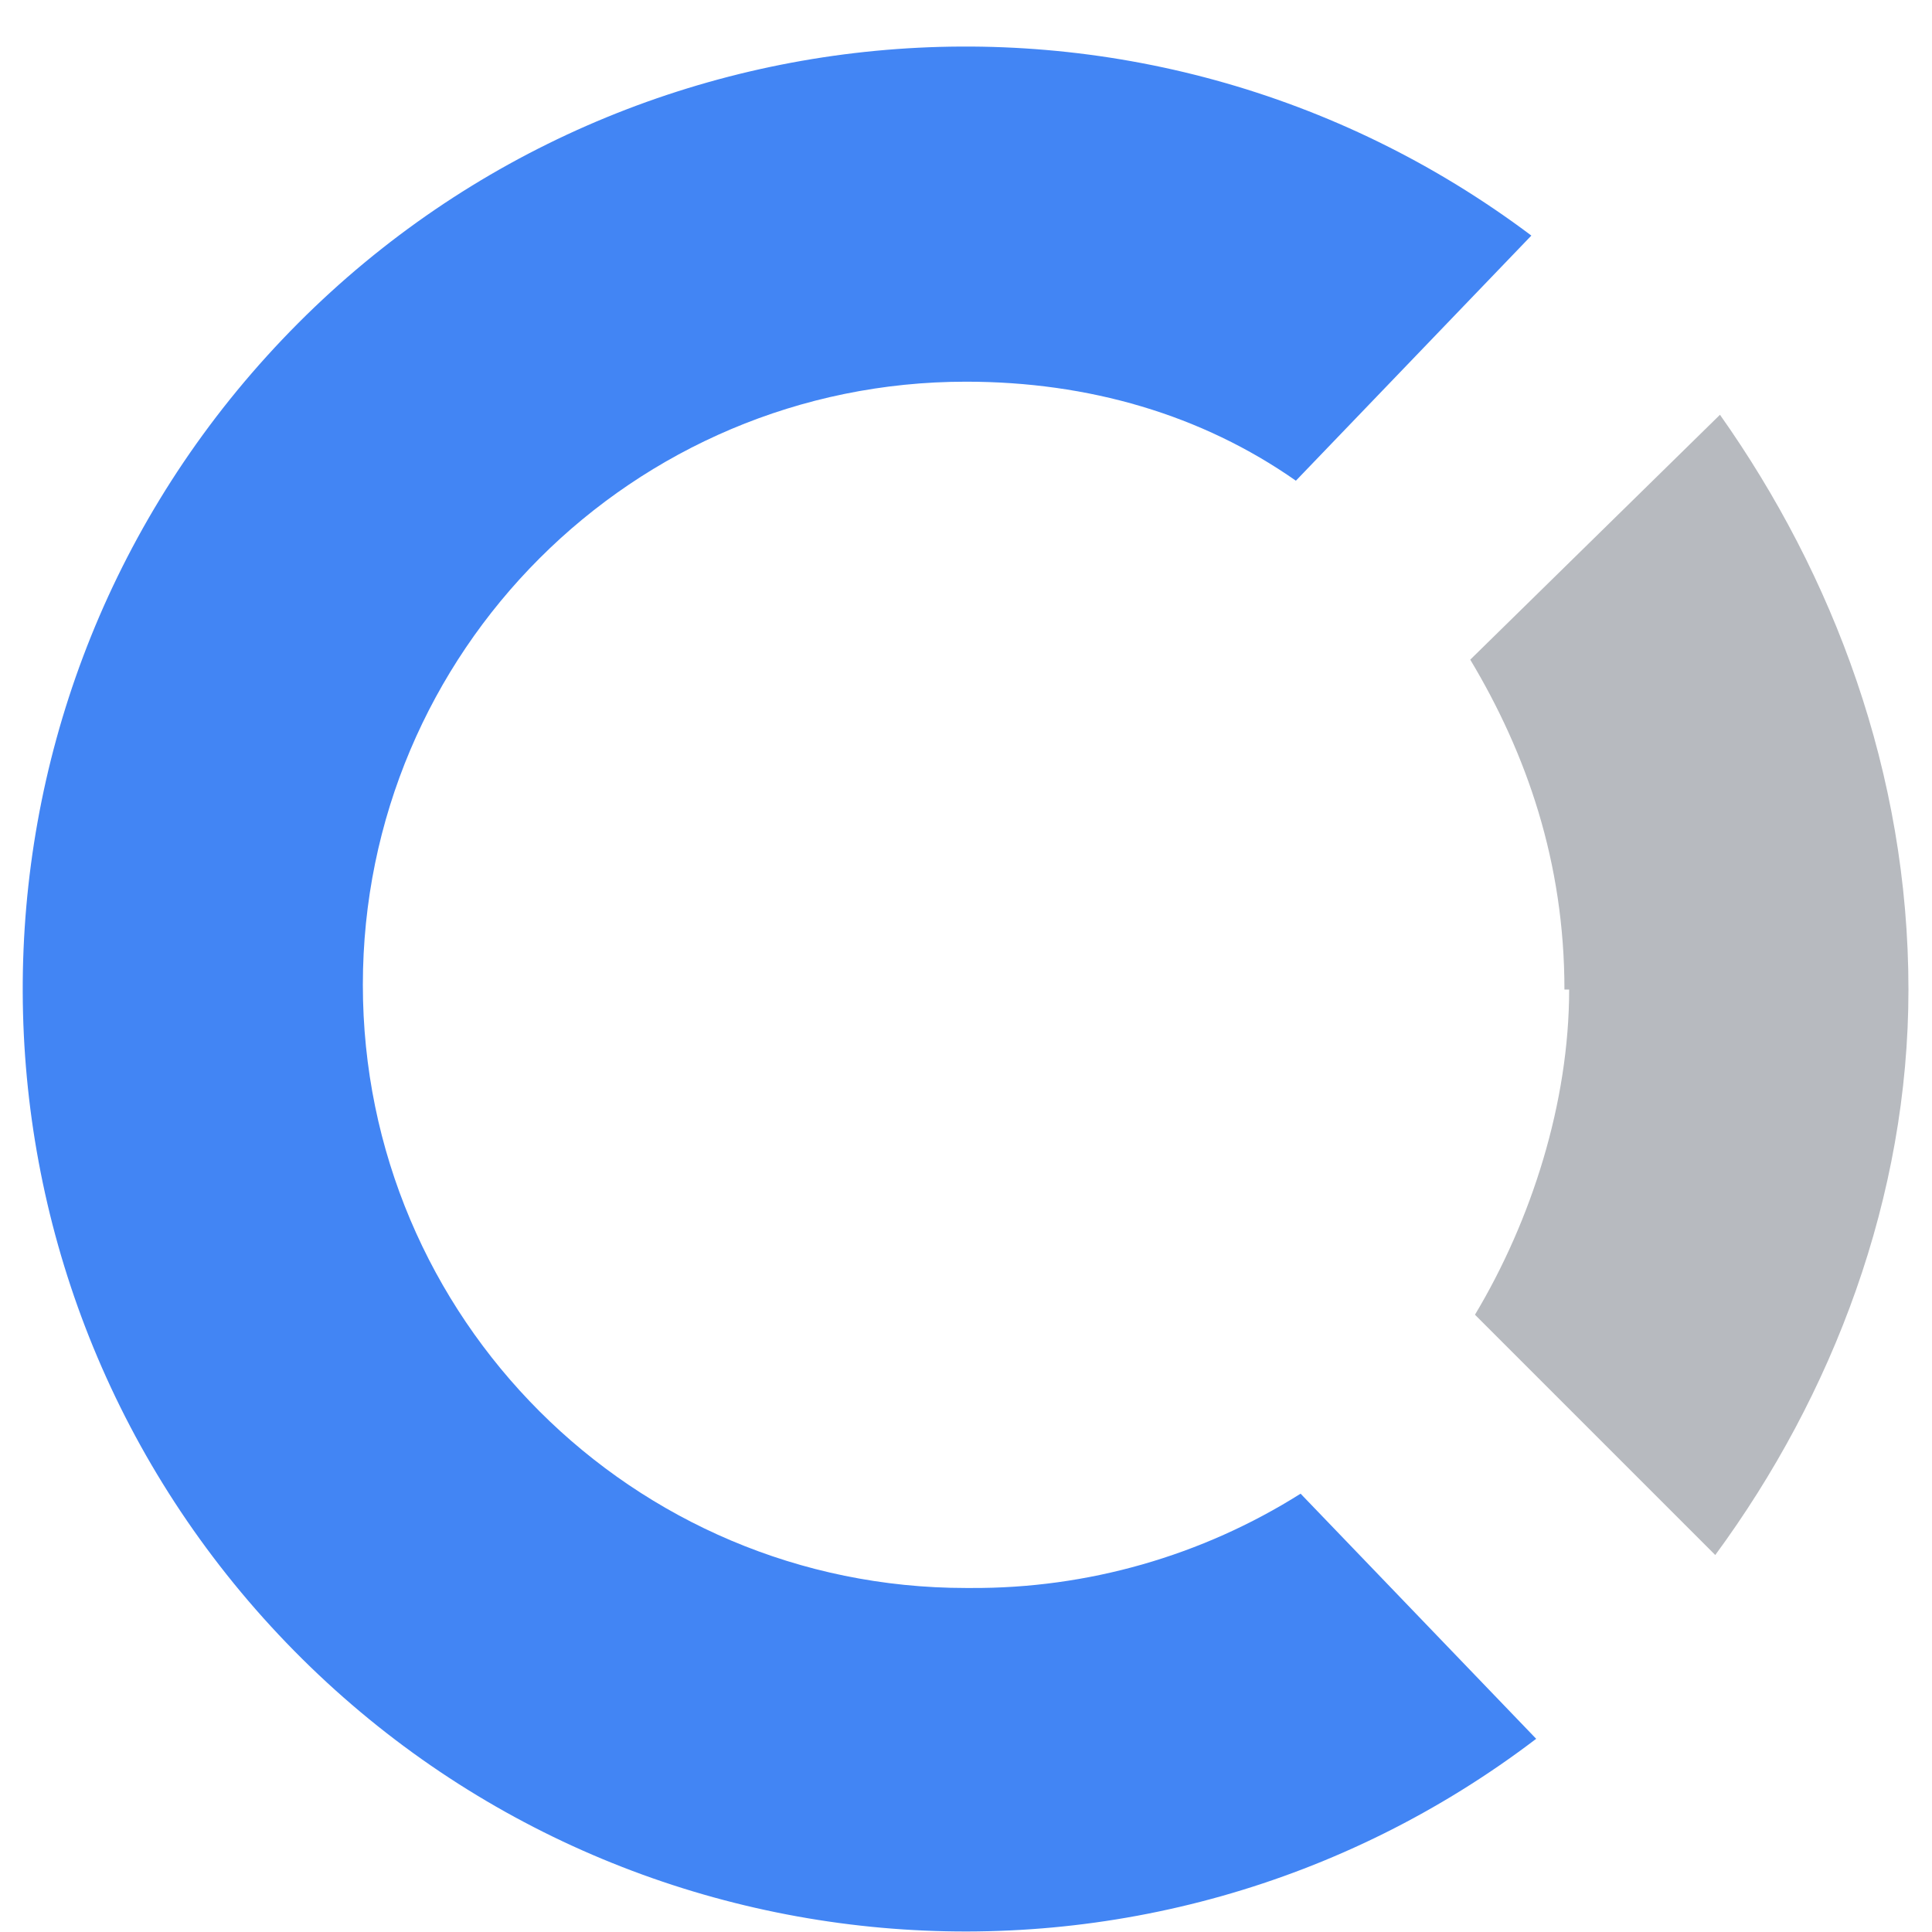
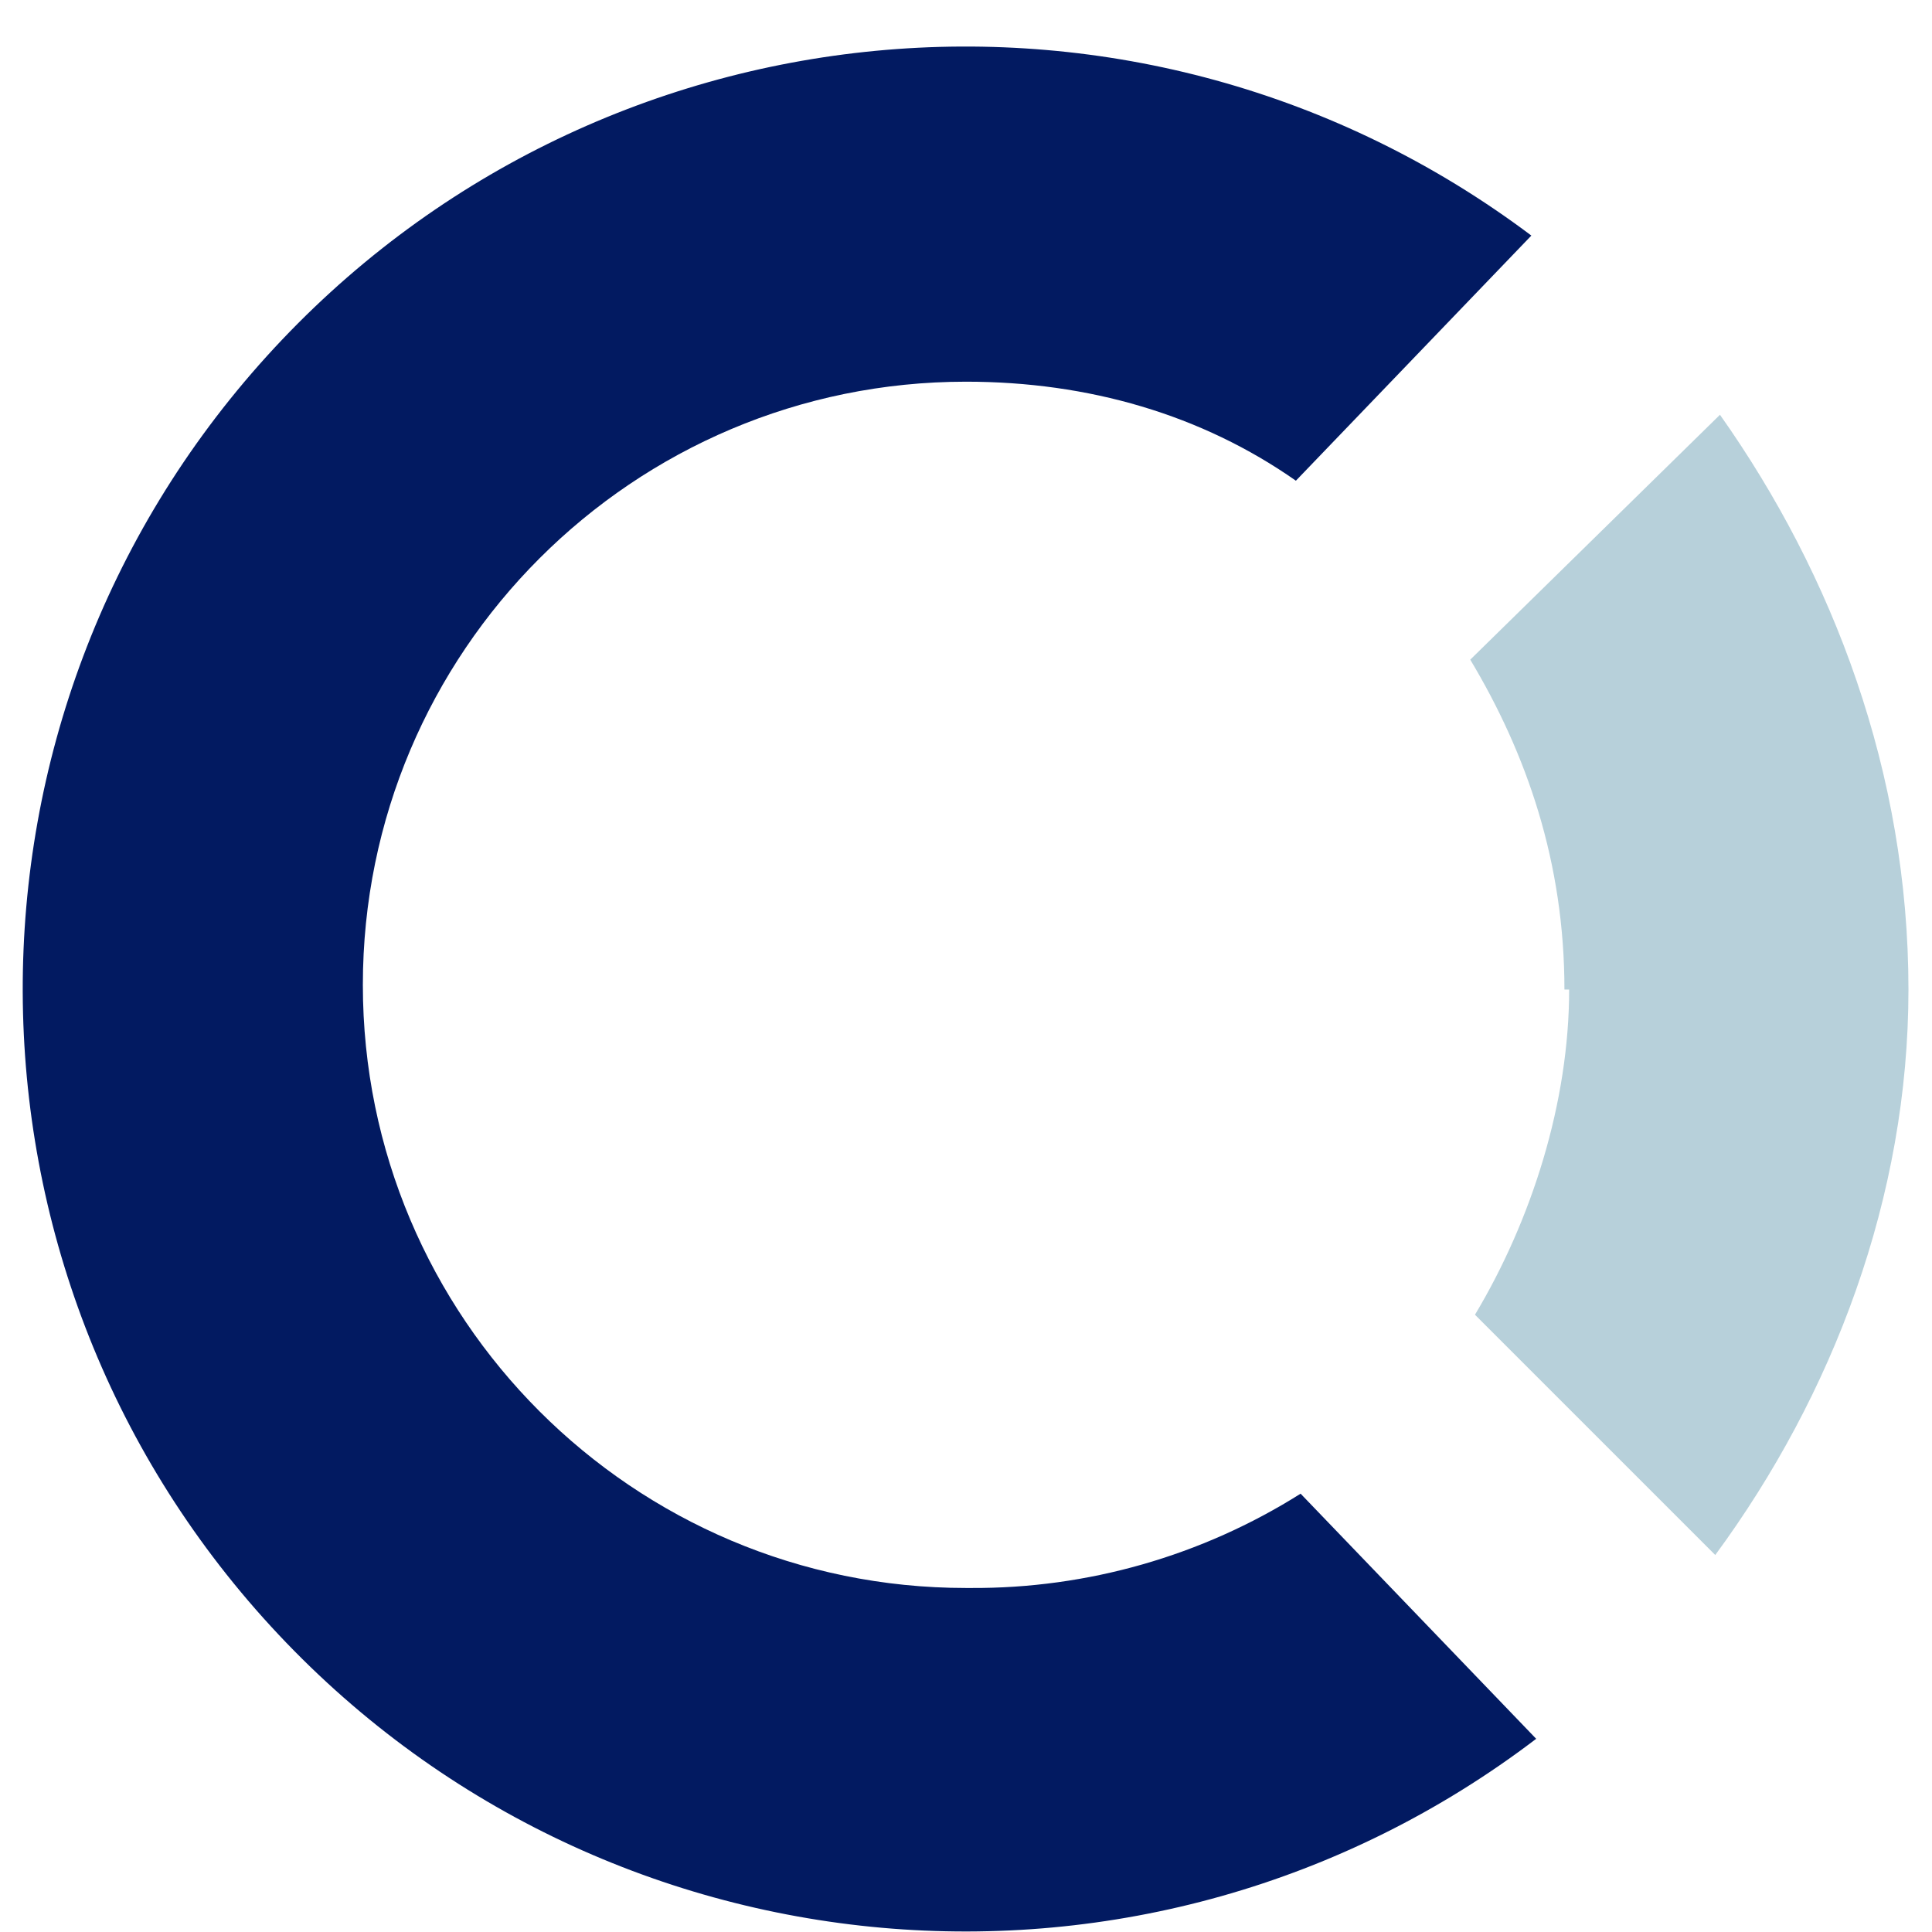
<svg xmlns="http://www.w3.org/2000/svg" width="16" height="16" fill="currentColor" class="bi bi-opencollective" viewBox="0 0 16 16">
-   <path fill="#4C545F" fill-opacity=".4" d="M12.995 8.195c0 .937-.312 1.912-.78 2.693l1.99 1.99c.976-1.327 1.6-2.966 1.6-4.683 0-1.795-.624-3.434-1.561-4.76l-2.068 2.028c.468.781.78 1.679.78 2.732z" />
-   <path fill="#4285F4" d="M8 13.151a4.995 4.995 0 1 1 0-9.99c1.015 0 1.951.273 2.732.82l1.95-2.03a7.805 7.805 0 1 0 .04 12.449l-1.951-2.03a5.07 5.07 0 0 1-2.732.781z" />
+   <path fill="#4B89A4" fill-opacity=".4" d="M12.995 8.195c0 .937-.312 1.912-.78 2.693l1.99 1.99c.976-1.327 1.6-2.966 1.6-4.683 0-1.795-.624-3.434-1.561-4.76l-2.068 2.028c.468.781.78 1.679.78 2.732z" />
+   <path fill="#021A61" d="M8 13.151a4.995 4.995 0 1 1 0-9.99c1.015 0 1.951.273 2.732.82l1.95-2.03a7.805 7.805 0 1 0 .04 12.449l-1.951-2.03a5.07 5.07 0 0 1-2.732.781z" />
</svg>
